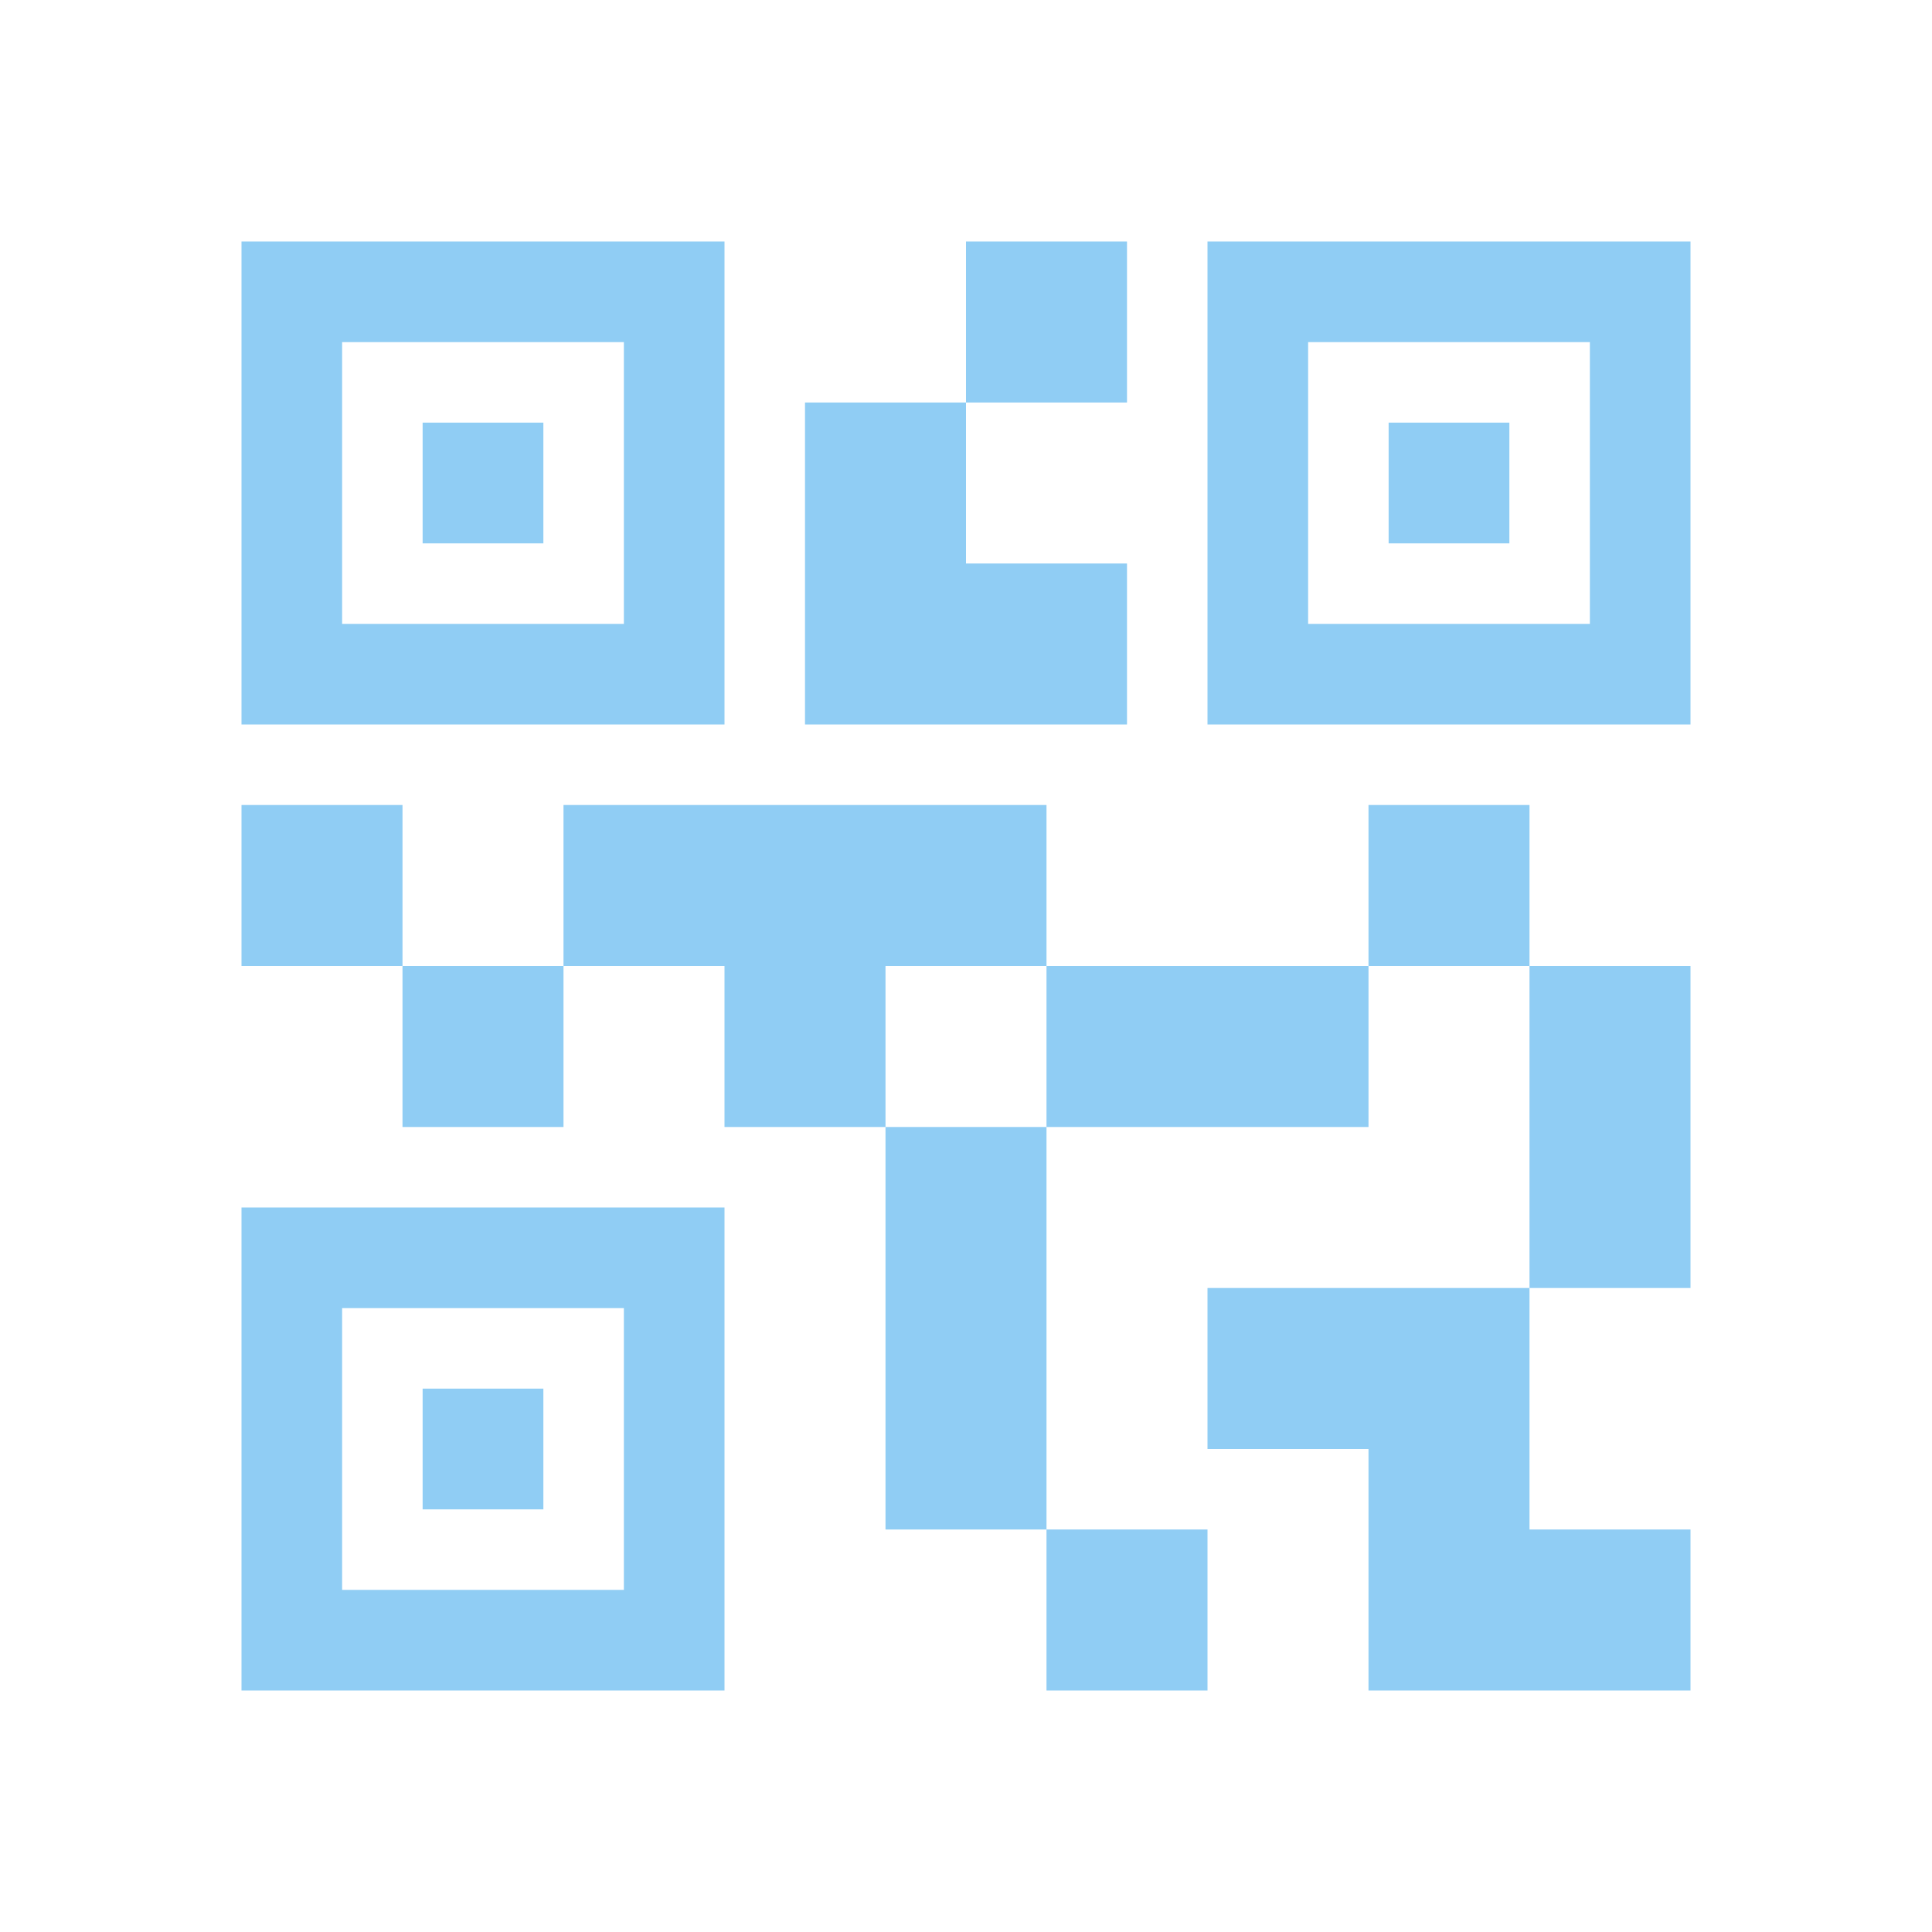
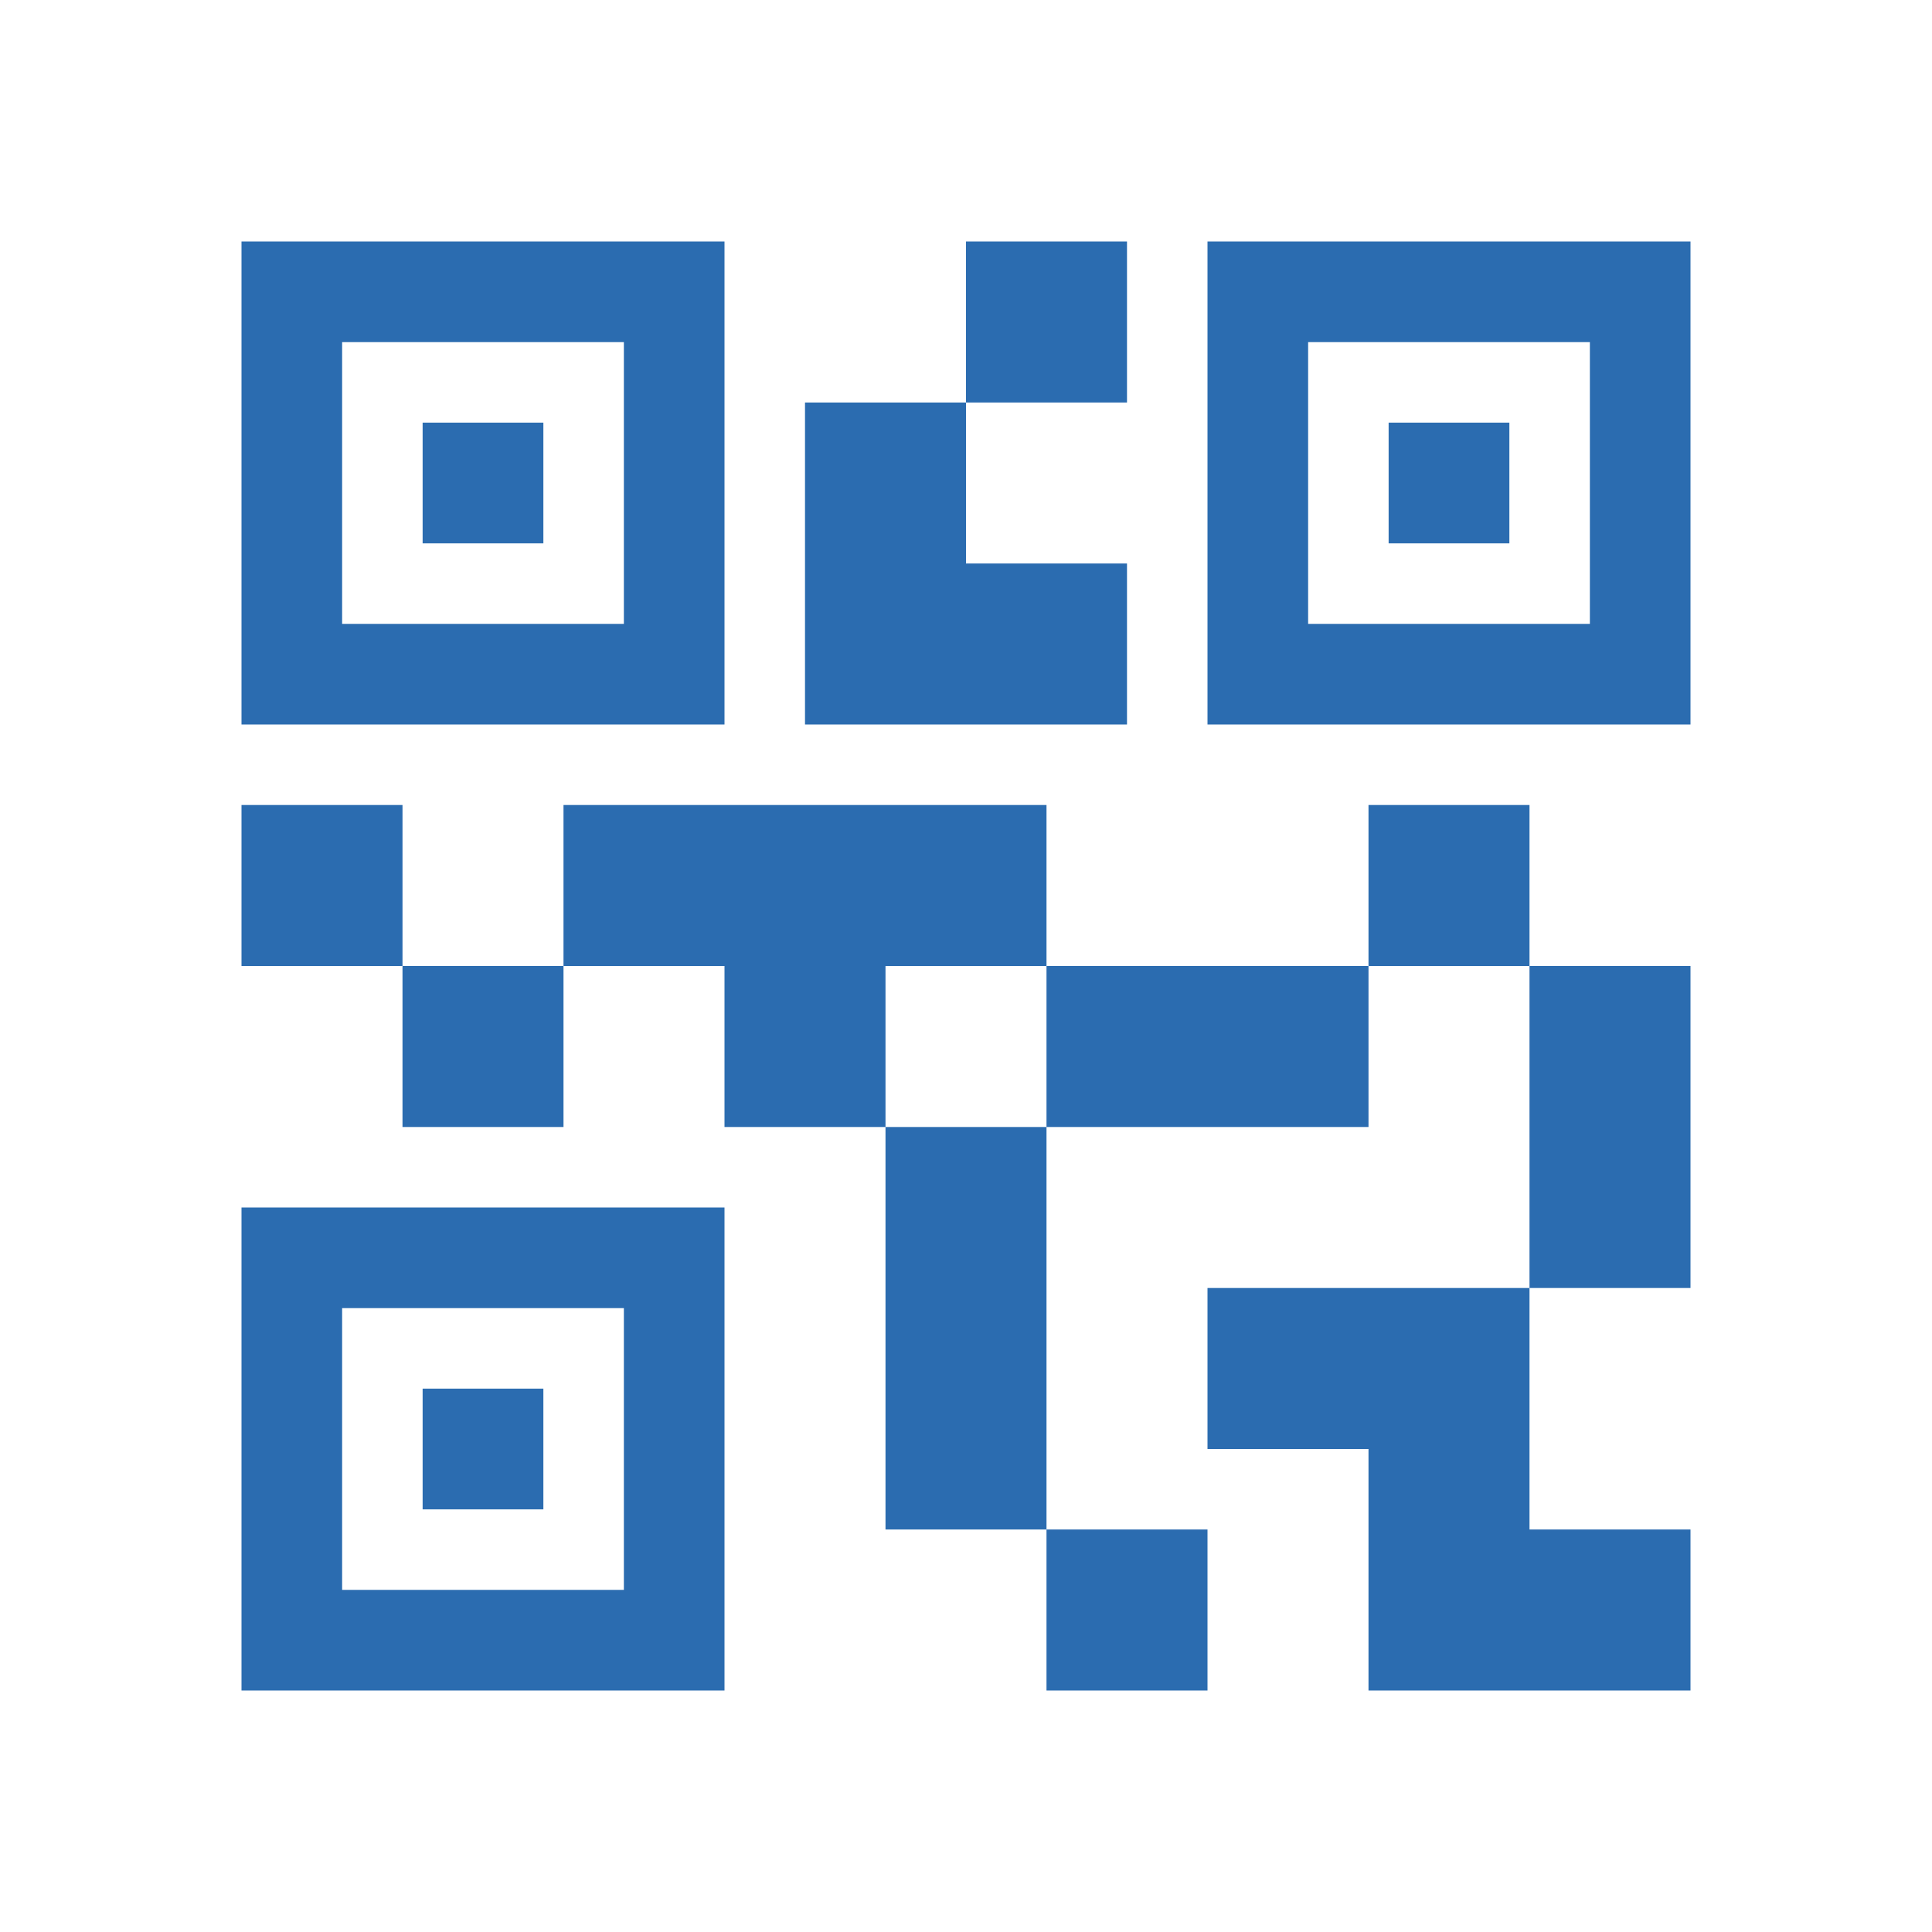
- <svg xmlns="http://www.w3.org/2000/svg" height="48" width="48" fill="#90cdf4">
+ <svg xmlns="http://www.w3.org/2000/svg" height="48" width="48" fill="#2b6cb0">
  <path d="M26 42v-4h4v4Zm-4-4V28h4v10Zm16-6v-8h4v8Zm-4-8v-4h4v4Zm-24 4v-4h4v4Zm-4-4v-4h4v4Zm18-14V6h4v4ZM8.5 15.5h7v-7h-7ZM6 18V6h12v12Zm2.5 21.5h7v-7h-7ZM6 42V30h12v12Zm26.5-26.5h7v-7h-7ZM30 18V6h12v12Zm4 24v-6h-4v-4h8v6h4v4Zm-8-14v-4h8v4Zm-8 0v-4h-4v-4h12v4h-4v4Zm2-10v-8h4v4h4v4Zm-9.5-4.5v-3h3v3Zm0 24v-3h3v3Zm24-24v-3h3v3Z" />
</svg>
